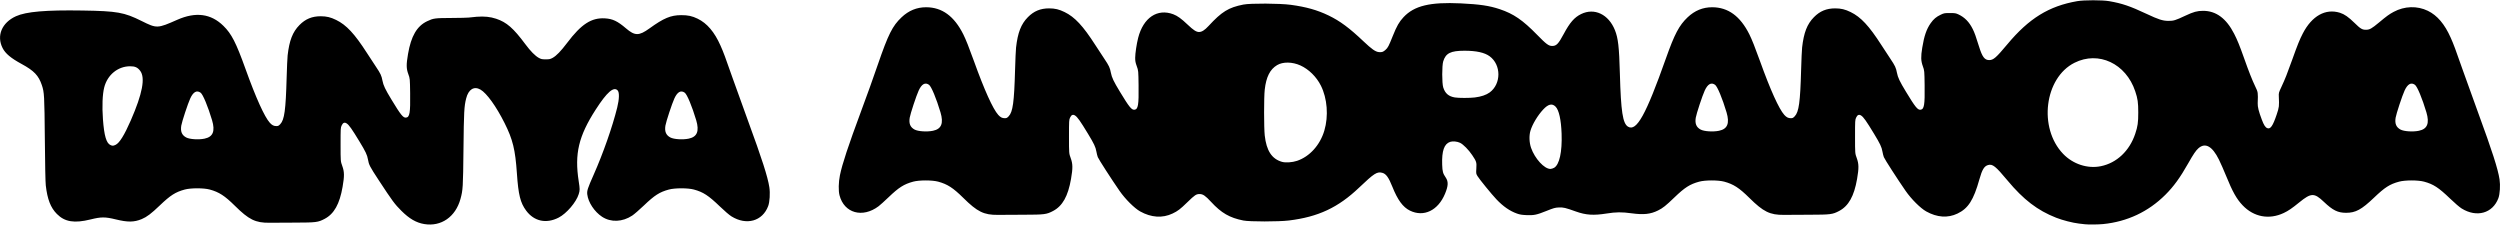
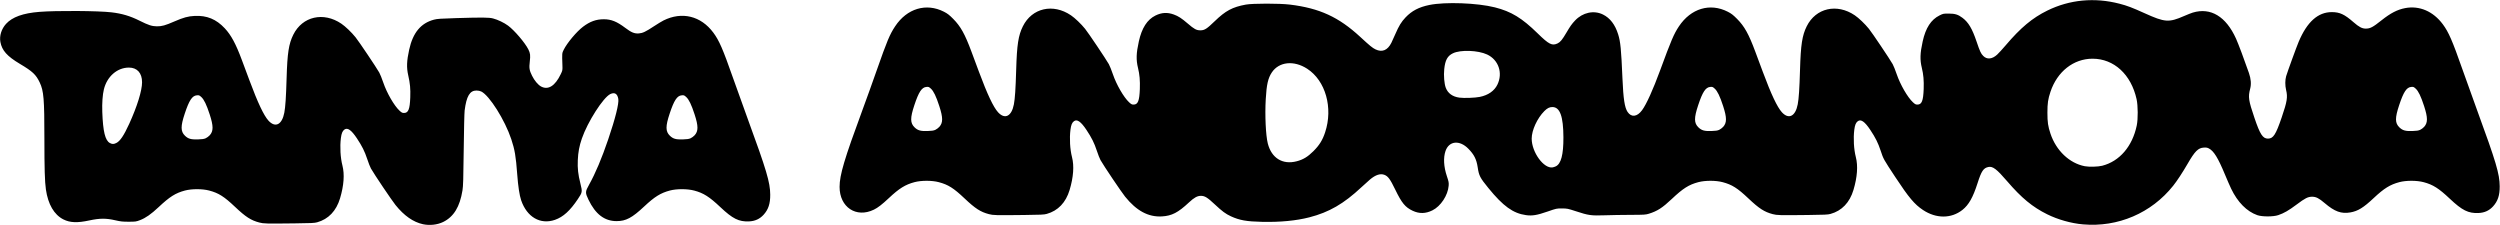
- <svg xmlns="http://www.w3.org/2000/svg" viewBox="0 0 1269.00 114.00" width="3807" height="342">
-   <path id="tanya-andrianova" d="M215.34,113.73C211.25,113.04 207.78,111.03 203.74,107.00C200.31,103.58 199.25,102.14 192.19,91.38C187.68,84.51 187.24,83.65 186.77,80.90C186.38,78.63 185.60,76.98 182.50,71.88C178.58,65.41 177.15,63.39 175.94,62.63C174.87,61.95 174.07,62.29 173.42,63.70C172.89,64.83 172.88,65.17 172.88,73.38C172.88,81.88 172.88,81.88 173.74,84.25C174.82,87.21 174.85,89.33 173.90,94.83C172.39,103.56 169.59,108.57 164.79,111.09C161.44,112.85 160.48,112.97 149.82,113.00C144.63,113.02 138.74,113.05 136.75,113.07C129.66,113.14 126.35,111.51 119.20,104.43C114.07,99.36 111.18,97.49 106.48,96.21C103.41,95.38 96.84,95.38 93.77,96.21C89.06,97.49 86.51,99.11 81.13,104.26C76.72,108.48 74.55,110.12 71.92,111.22C68.05,112.82 64.89,112.86 58.75,111.36C53.39,110.05 51.32,110.05 46.00,111.38C37.72,113.43 32.88,112.65 28.88,108.61C25.69,105.40 24.06,101.20 23.24,94.12C23.05,92.57 22.87,83.71 22.76,70.62C22.55,48.22 22.48,46.92 21.24,43.21C19.60,38.33 17.28,35.90 11.00,32.49C5.54,29.53 2.74,27.19 1.32,24.40C-1.86,18.14 0.93,11.49 8.10,8.24C13.28,5.90 23.26,5.04 41.88,5.34C59.56,5.63 62.99,6.24 71.88,10.66C79.61,14.51 79.89,14.50 90.01,10.03C99.36,5.90 107.07,6.92 113.40,13.12C117.55,17.19 119.80,21.59 124.62,35.00C129.90,49.69 134.25,59.31 136.97,62.33C138.08,63.55 138.96,64.00 140.28,64.00C141.17,64.00 141.46,63.86 142.26,63.02C144.37,60.80 145.05,55.87 145.50,39.38C145.64,34.42 145.86,29.36 146.00,28.12C146.86,20.54 148.53,16.24 152.00,12.72C155.04,9.63 158.38,8.25 162.79,8.25C165.77,8.26 167.81,8.74 170.62,10.12C175.82,12.65 179.98,17.12 186.26,26.89C187.67,29.08 189.72,32.21 190.82,33.85C193.20,37.40 193.66,38.39 194.14,40.94C194.61,43.38 195.51,45.29 198.75,50.62C203.41,58.32 204.64,59.84 206.07,59.70C207.97,59.51 208.33,57.37 208.19,47.29C208.09,39.88 208.09,39.88 207.26,37.62C206.22,34.81 206.19,32.79 207.11,27.42C208.66,18.34 211.62,13.26 216.80,10.78C220.02,9.25 220.71,9.16 229.25,9.12C233.44,9.10 237.32,9.01 237.88,8.92C238.43,8.83 240.25,8.64 241.93,8.51C245.83,8.21 248.86,8.52 251.84,9.51C257.19,11.30 260.59,14.27 266.68,22.46C269.28,25.96 271.65,28.36 273.50,29.38C274.72,30.04 275.11,30.12 277.00,30.12C278.89,30.12 279.28,30.04 280.50,29.38C282.41,28.34 284.68,25.99 287.89,21.75C295.06,12.24 300.21,8.91 307.10,9.32C310.99,9.55 313.48,10.74 317.76,14.40C322.26,18.25 324.34,18.26 329.64,14.44C336.91,9.19 340.45,7.71 345.75,7.69C349.21,7.68 351.32,8.13 354.12,9.49C358.91,11.82 362.66,16.23 365.73,23.15C367.26,26.58 368.07,28.77 371.87,39.62C373.56,44.44 377.04,54.11 379.62,61.12C386.85,80.84 389.68,89.67 390.52,95.04C390.98,98.07 390.71,102.50 389.93,104.59C387.06,112.28 378.92,114.57 371.29,109.83C370.16,109.12 367.88,107.18 365.38,104.77C359.62,99.23 356.95,97.49 352.23,96.21C349.16,95.38 342.59,95.38 339.52,96.21C334.79,97.49 332.29,99.09 326.78,104.36C324.55,106.49 321.92,108.76 320.95,109.41C315.97,112.72 310.07,112.96 305.61,110.03C301.74,107.49 298.57,102.70 298.10,98.67C297.88,96.83 298.28,95.59 301.34,88.70C306.14,77.87 310.84,64.48 313.29,54.61C314.36,50.29 314.45,46.89 313.52,45.90C311.52,43.76 308.08,46.77 302.38,55.62C293.69,69.13 291.58,78.02 293.75,91.99C294.37,95.99 294.37,96.56 293.76,98.54C292.49,102.65 287.60,108.37 283.60,110.44C277.31,113.69 271.12,112.37 267.08,106.92C264.14,102.96 263.12,98.89 262.38,88.00C261.55,75.93 260.31,70.83 256.14,62.50C251.91,54.04 247.06,47.30 243.90,45.48C240.62,43.60 237.80,45.33 236.63,49.94C235.60,54.00 235.46,56.73 235.26,75.75C235.05,95.23 234.98,96.44 233.74,100.97C231.24,110.09 223.92,115.16 215.34,113.73ZM1058.38,113.84C1057.96,113.79 1056.56,113.63 1055.25,113.48C1052.08,113.11 1046.99,111.81 1043.71,110.52C1034.27,106.83 1027.10,101.33 1018.99,91.59C1012.96,84.35 1011.44,83.14 1009.16,83.77C1007.19,84.32 1006.13,86.06 1004.75,91.00C1001.80,101.54 999.07,105.81 993.62,108.41C988.69,110.77 983.25,110.39 977.75,107.32C974.82,105.69 970.17,101.05 967.28,96.88C963.15,90.92 956.66,80.85 956.24,79.75C956.01,79.13 955.68,77.85 955.52,76.90C955.13,74.63 954.35,72.98 951.25,67.88C947.33,61.41 945.90,59.39 944.69,58.63C943.62,57.95 942.82,58.29 942.17,59.70C941.64,60.83 941.62,61.17 941.62,69.38C941.62,77.88 941.62,77.88 942.49,80.25C943.57,83.21 943.60,85.33 942.65,90.83C941.14,99.56 938.34,104.57 933.54,107.09C930.19,108.85 929.23,108.97 918.57,109.00C913.38,109.02 907.49,109.05 905.50,109.07C898.41,109.14 895.10,107.51 887.95,100.43C882.82,95.36 879.93,93.49 875.23,92.21C872.16,91.38 865.59,91.38 862.52,92.21C857.81,93.49 855.20,95.15 849.93,100.22C845.54,104.45 844.08,105.60 841.62,106.83C837.83,108.72 834.32,109.10 828.27,108.28C823.23,107.59 820.28,107.61 815.50,108.38C808.89,109.43 805.02,109.18 799.92,107.36C794.61,105.45 793.55,105.20 791.25,105.31C789.33,105.40 788.72,105.57 785.00,107.06C779.96,109.08 778.66,109.35 774.82,109.19C772.52,109.09 771.47,108.92 770.03,108.41C766.40,107.13 763.00,104.78 759.60,101.19C757.20,98.67 750.88,90.91 749.97,89.38C749.24,88.14 749.23,88.09 749.39,85.49C749.58,82.38 749.46,82.00 747.31,78.77C745.51,76.07 742.76,73.27 741.13,72.49C739.66,71.79 737.43,71.57 736.13,72.00C733.05,73.01 731.81,76.56 732.05,83.61C732.17,87.09 732.43,88.04 733.84,90.10C735.26,92.18 735.17,94.33 733.48,98.38C729.94,106.88 722.68,110.35 715.66,106.90C712.11,105.15 709.45,101.52 706.74,94.73C704.89,90.08 703.56,88.24 701.69,87.73C698.99,87.01 697.59,87.90 689.84,95.27C679.25,105.36 669.11,110.11 654.25,111.92C648.97,112.56 634.36,112.57 631.12,111.93C624.17,110.55 619.96,108.13 614.75,102.48C611.86,99.35 610.62,98.50 608.94,98.50C607.19,98.50 606.51,98.95 602.75,102.61C599.04,106.22 597.89,107.10 595.18,108.39C590.07,110.82 584.34,110.45 578.75,107.32C575.82,105.69 571.17,101.05 568.28,96.88C564.15,90.92 557.66,80.85 557.24,79.75C557.01,79.13 556.68,77.85 556.52,76.90C556.13,74.63 555.35,72.98 552.25,67.88C548.33,61.41 546.90,59.39 545.69,58.63C544.62,57.95 543.82,58.29 543.17,59.70C542.64,60.83 542.62,61.17 542.62,69.38C542.62,77.88 542.62,77.88 543.49,80.25C544.57,83.21 544.60,85.33 543.65,90.83C542.14,99.56 539.34,104.57 534.54,107.09C531.19,108.85 530.23,108.97 519.57,109.00C514.38,109.02 508.49,109.05 506.50,109.07C499.41,109.14 496.10,107.51 488.95,100.43C483.82,95.36 480.93,93.49 476.23,92.21C473.16,91.38 466.59,91.38 463.52,92.21C458.85,93.48 456.22,95.14 451.06,100.10C449.00,102.07 446.71,104.14 445.97,104.69C437.81,110.82 428.49,108.21 426.14,99.13C425.54,96.85 425.63,92.48 426.34,89.00C427.52,83.21 430.47,74.31 437.21,56.12C440.90,46.16 442.37,42.06 445.55,32.88C450.91,17.35 453.01,13.16 457.63,8.79C461.26,5.36 465.37,3.67 470.12,3.68C478.19,3.70 484.34,8.18 488.97,17.43C490.26,20.02 491.91,24.16 494.37,31.00C499.65,45.69 504.00,55.31 506.72,58.33C507.83,59.55 508.71,60.00 510.03,60.00C510.92,60.00 511.21,59.86 512.01,59.02C514.12,56.80 514.80,51.87 515.25,35.38C515.39,30.42 515.61,25.36 515.75,24.12C516.61,16.54 518.28,12.24 521.75,8.72C524.79,5.63 528.13,4.25 532.54,4.25C535.52,4.26 537.56,4.74 540.38,6.12C545.57,8.65 549.73,13.12 556.01,22.89C557.42,25.08 559.47,28.21 560.57,29.85C562.95,33.40 563.41,34.39 563.89,36.94C564.36,39.38 565.26,41.29 568.50,46.62C573.16,54.32 574.39,55.84 575.82,55.70C577.72,55.51 578.08,53.37 577.94,43.29C577.84,35.88 577.84,35.88 577.03,33.62C576.37,31.80 576.22,31.00 576.22,29.36C576.22,27.15 576.95,22.24 577.73,19.21C580.36,8.96 587.47,4.19 595.56,7.24C597.69,8.05 599.65,9.46 602.87,12.53C605.78,15.30 607.24,16.24 608.62,16.24C610.04,16.24 611.49,15.32 613.46,13.19C620.19,5.90 623.59,3.81 631.12,2.32C634.73,1.61 649.60,1.69 655.24,2.45C663.03,3.51 668.64,5.09 674.38,7.85C680.18,10.65 684.94,14.17 692.16,21.03C696.29,24.94 698.14,26.24 699.86,26.44C701.40,26.61 702.10,26.38 703.27,25.32C704.51,24.21 704.88,23.50 707.00,18.21C709.00,13.21 710.24,11.05 712.46,8.69C717.90,2.90 725.88,0.98 741.45,1.71C751.09,2.17 755.97,2.89 761.22,4.64C768.30,7.01 772.92,10.17 780.27,17.70C784.91,22.45 786.10,23.33 787.90,23.33C790.03,23.34 791.06,22.26 793.75,17.24C796.84,11.45 799.14,8.82 802.56,7.14C809.32,3.83 816.52,7.26 819.74,15.31C821.38,19.42 821.88,23.80 822.25,37.38C822.78,56.64 823.70,62.66 826.37,64.29C830.70,66.93 835.46,58.35 845.63,29.62C849.99,17.30 852.34,12.85 856.63,8.79C860.26,5.36 864.37,3.67 869.12,3.68C877.19,3.70 883.34,8.18 887.97,17.43C889.26,20.02 890.91,24.16 893.37,31.00C898.65,45.69 903.00,55.31 905.72,58.33C906.83,59.55 907.71,60.00 909.03,60.00C909.92,60.00 910.21,59.86 911.01,59.02C913.12,56.80 913.80,51.87 914.25,35.38C914.39,30.42 914.61,25.36 914.75,24.12C915.61,16.54 917.28,12.24 920.75,8.72C923.79,5.63 927.13,4.25 931.54,4.25C934.52,4.26 936.56,4.74 939.38,6.12C944.57,8.65 948.73,13.12 955.01,22.89C956.42,25.08 958.47,28.21 959.57,29.85C961.95,33.40 962.41,34.39 962.89,36.94C963.36,39.38 964.26,41.29 967.50,46.62C972.16,54.32 973.39,55.84 974.82,55.70C976.72,55.51 977.08,53.37 976.94,43.29C976.84,35.88 976.84,35.88 976.03,33.62C975.04,30.87 974.98,28.82 975.73,24.23C976.70,18.24 977.89,14.81 980.00,11.79C981.48,9.68 982.84,8.53 985.14,7.45C986.79,6.67 987.02,6.62 989.75,6.62C992.37,6.62 992.75,6.69 994.12,7.32C997.28,8.80 999.58,11.16 1001.36,14.75C1002.28,16.58 1002.97,18.50 1004.60,23.76C1006.20,28.90 1007.40,30.49 1009.70,30.50C1011.85,30.50 1013.22,29.31 1018.90,22.51C1029.88,9.34 1040.02,3.08 1054.39,0.59C1057.89,-0.02 1067.11,-0.02 1070.61,0.59C1077.18,1.73 1081.19,3.09 1089.62,7.05C1095.65,9.89 1097.81,10.58 1100.62,10.60C1103.32,10.62 1104.21,10.35 1109.27,7.97C1113.48,6.00 1115.28,5.51 1118.26,5.50C1124.87,5.49 1130.06,9.32 1134.06,17.15C1135.70,20.35 1136.82,23.12 1139.13,29.62C1141.46,36.22 1143.21,40.65 1144.76,43.88C1146.20,46.86 1146.20,46.89 1146.01,52.38C1145.95,54.28 1146.50,56.51 1148.10,60.74C1149.12,63.46 1149.87,64.63 1150.85,65.04C1152.47,65.71 1153.69,63.96 1155.65,58.12C1156.90,54.42 1156.96,53.87 1156.73,49.00C1156.65,47.16 1156.67,47.06 1158.09,44.02C1159.94,40.05 1160.96,37.49 1163.50,30.38C1166.27,22.63 1167.29,20.11 1168.92,16.96C1173.55,8.04 1180.44,4.20 1187.75,6.48C1190.02,7.19 1192.11,8.65 1195.15,11.63C1198.16,14.60 1199.06,15.13 1201.00,15.11C1202.85,15.09 1203.84,14.53 1207.56,11.44C1211.52,8.13 1212.73,7.26 1215.01,6.03C1220.53,3.06 1226.96,2.86 1232.38,5.49C1237.16,7.82 1240.91,12.23 1243.98,19.15C1245.51,22.58 1246.32,24.77 1250.12,35.62C1251.81,40.44 1255.29,50.11 1257.87,57.12C1265.10,76.84 1267.93,85.67 1268.77,91.04C1269.23,94.07 1268.96,98.50 1268.18,100.59C1265.31,108.28 1257.17,110.57 1249.54,105.83C1248.41,105.12 1246.13,103.18 1243.63,100.77C1237.87,95.23 1235.20,93.49 1230.48,92.21C1227.41,91.38 1220.84,91.38 1217.77,92.21C1213.04,93.49 1210.54,95.09 1205.03,100.36C1198.69,106.41 1195.71,108.02 1190.89,108.02C1186.67,108.02 1184.15,106.78 1179.58,102.44C1174.72,97.81 1173.13,97.84 1167.13,102.72C1163.37,105.78 1161.59,106.99 1159.23,108.11C1151.82,111.62 1144.03,110.17 1138.36,104.22C1135.30,101.01 1133.24,97.34 1129.97,89.28C1128.88,86.58 1127.24,82.87 1126.33,81.02C1122.95,74.18 1119.38,72.21 1115.90,75.28C1114.63,76.40 1113.35,78.28 1110.75,82.88C1106.59,90.23 1103.39,94.63 1099.13,98.88C1090.51,107.47 1079.79,112.52 1067.54,113.74C1065.12,113.98 1060.08,114.04 1058.38,113.84ZM788.85,85.18C791.56,83.63 792.99,77.16 792.67,67.88C792.42,60.77 791.33,55.84 789.60,54.12C787.85,52.36 785.90,52.82 783.32,55.59C780.54,58.57 777.82,63.09 776.85,66.38C776.11,68.86 776.24,72.37 777.17,75.05C779.08,80.51 783.89,85.76 786.99,85.75C787.48,85.74 788.31,85.49 788.85,85.18ZM1066.45,84.35C1074.47,82.70 1080.94,76.59 1083.84,67.92C1085.11,64.13 1085.38,62.24 1085.38,57.12C1085.38,52.01 1085.11,50.12 1083.84,46.33C1079.13,32.24 1065.23,25.72 1053.00,31.87C1037.77,39.52 1034.60,64.92 1047.23,78.09C1052.27,83.34 1059.66,85.75 1066.45,84.35ZM658.38,81.64C664.77,79.49 670.06,73.64 672.23,66.31C674.43,58.89 673.74,49.94 670.47,43.44C668.22,38.97 664.33,35.14 660.09,33.22C655.99,31.36 651.22,31.29 648.26,33.05C644.65,35.20 642.71,39.05 641.98,45.50C641.54,49.34 641.55,64.87 641.98,68.75C642.85,76.50 645.56,80.66 650.72,82.15C652.53,82.68 655.98,82.45 658.38,81.64ZM58.67,73.52C60.61,72.64 63.12,68.61 66.39,61.12C72.33,47.53 73.85,39.47 71.15,35.93C69.84,34.21 68.53,33.62 66.00,33.64C59.81,33.67 54.52,38.00 52.90,44.38C52.01,47.88 51.77,53.91 52.25,60.50C52.87,68.92 53.98,72.72 56.10,73.64C57.13,74.09 57.44,74.08 58.67,73.52ZM103.86,70.37C108.13,69.47 109.30,66.59 107.64,61.01C105.54,53.98 103.01,47.89 101.81,47.04C99.87,45.66 98.11,46.63 96.58,49.94C95.40,52.47 92.33,61.78 92.01,63.78C91.54,66.76 92.31,68.60 94.50,69.77C96.29,70.72 100.84,71.01 103.86,70.37ZM349.61,70.37C353.88,69.47 355.05,66.59 353.39,61.01C351.29,53.98 348.76,47.89 347.56,47.04C345.62,45.66 343.86,46.63 342.33,49.94C341.15,52.47 338.08,61.78 337.76,63.78C337.29,66.76 338.06,68.60 340.25,69.77C342.04,70.72 346.59,71.01 349.61,70.37ZM473.61,66.37C477.88,65.47 479.05,62.59 477.39,57.01C475.29,49.98 472.76,43.89 471.56,43.04C469.62,41.66 467.86,42.63 466.33,45.94C465.15,48.47 462.08,57.78 461.76,59.78C461.29,62.76 462.06,64.60 464.25,65.77C466.04,66.72 470.59,67.01 473.61,66.37ZM872.61,66.37C876.88,65.47 878.05,62.59 876.39,57.01C874.29,49.98 871.76,43.89 870.56,43.04C868.62,41.66 866.86,42.63 865.33,45.94C864.15,48.47 861.08,57.78 860.76,59.78C860.29,62.76 861.06,64.60 863.25,65.77C865.04,66.72 869.59,67.01 872.61,66.37ZM1227.86,66.37C1232.13,65.47 1233.30,62.59 1231.64,57.01C1229.54,49.98 1227.01,43.89 1225.81,43.04C1223.87,41.66 1222.11,42.63 1220.58,45.94C1219.40,48.47 1216.33,57.78 1216.01,59.78C1215.54,62.76 1216.31,64.60 1218.50,65.77C1220.29,66.72 1224.84,67.01 1227.86,66.37ZM748.62,49.47C751.81,49.08 754.42,48.20 756.17,46.92C762.06,42.58 762.06,32.92 756.17,28.58C753.57,26.67 749.41,25.75 743.38,25.75C736.34,25.76 733.86,26.99 732.58,31.14C731.91,33.31 731.91,42.19 732.58,44.36C733.52,47.40 735.31,48.94 738.50,49.47C740.48,49.79 746.00,49.79 748.62,49.47Z" fill="#000000" fill-rule="evenodd" />
+ <svg xmlns="http://www.w3.org/2000/svg" viewBox="0 0 1267.00 114.00" width="3801" height="342">
+   <path id="tanya-andrianova" d="M214.34,113.63C209.44,112.56 204.81,109.33 200.45,103.91C198.56,101.56 189.60,88.26 187.99,85.39C187.59,84.69 186.75,82.55 186.12,80.62C184.80,76.65 183.53,74.10 180.86,70.08C178.06,65.87 176.12,64.52 174.54,65.67C173.56,66.39 173.06,67.61 172.76,69.99C172.21,74.44 172.52,79.90 173.54,83.88C174.69,88.33 174.28,94.00 172.34,100.50C170.43,106.90 166.43,111.08 160.73,112.66C159.36,113.04 157.70,113.12 149.38,113.21C134.69,113.38 133.67,113.36 131.41,112.77C127.18,111.66 124.52,109.95 119.10,104.82C113.57,99.58 110.79,97.83 106.03,96.57C102.55,95.65 97.21,95.65 93.74,96.56C88.95,97.83 86.00,99.69 80.38,104.98C76.56,108.56 73.84,110.47 70.96,111.57C68.97,112.33 68.72,112.36 65.25,112.37C62.11,112.37 61.19,112.27 58.38,111.63C53.73,110.56 50.52,110.59 45.25,111.72C39.19,113.03 35.48,112.88 32.13,111.20C27.43,108.83 24.34,103.54 23.26,96.00C22.70,92.08 22.50,85.37 22.50,70.36C22.50,50.07 22.17,46.10 20.12,41.78C18.23,37.81 16.50,36.18 10.10,32.38C3.59,28.50 1.00,25.60 0.20,21.29C-0.38,18.20 0.73,14.66 3.07,12.09C6.25,8.62 11.65,6.67 20.00,6.01C28.59,5.32 49.89,5.46 56.51,6.25C61.89,6.89 66.00,8.12 70.75,10.50C75.25,12.75 77.00,13.32 79.50,13.34C82.03,13.37 83.75,12.89 88.40,10.86C92.94,8.88 95.32,8.23 98.65,8.07C104.86,7.77 109.58,9.71 113.93,14.36C117.13,17.78 119.53,22.23 122.56,30.38C123.33,32.44 125.05,37.05 126.38,40.62C130.65,52.10 133.69,58.53 136.06,61.14C139.52,64.93 142.93,63.22 144.09,57.12C144.64,54.22 144.97,49.24 145.25,39.62C145.62,26.87 146.34,22.22 148.64,17.59C153.25,8.29 163.94,5.85 173.01,12.01C175.05,13.39 178.14,16.35 180.18,18.88C181.81,20.88 190.76,34.20 192.21,36.77C192.64,37.52 193.56,39.82 194.26,41.88C196.04,47.12 199.76,53.56 202.45,56.06C203.54,57.08 203.88,57.25 204.75,57.25C206.95,57.25 207.70,55.38 207.92,49.38C208.08,44.94 207.84,42.35 206.88,38.12C205.99,34.22 206.12,30.85 207.38,25.12C209.27,16.56 213.28,11.72 219.96,9.96C221.59,9.53 223.24,9.42 231.12,9.18C244.49,8.78 247.76,8.81 249.88,9.35C252.29,9.98 255.48,11.50 257.51,13.01C260.71,15.38 266.05,21.63 267.75,25.00C268.75,26.98 268.87,28.03 268.49,31.25C268.10,34.49 268.29,35.66 269.64,38.38C270.83,40.81 272.66,42.98 274.18,43.82C277.80,45.78 281.33,43.58 284.20,37.56C285.11,35.65 285.12,35.59 285.03,33.00C284.82,26.94 284.82,26.98 285.68,25.24C287.40,21.76 292.26,15.97 295.49,13.54C299.02,10.88 302.13,9.76 306.00,9.76C309.75,9.76 312.58,10.89 316.88,14.12C319.99,16.47 321.52,17.09 323.75,16.94C325.72,16.80 327.23,16.08 331.56,13.22C333.25,12.11 335.36,10.83 336.25,10.38C345.59,5.71 355.22,8.06 361.52,16.55C364.47,20.52 366.34,24.81 371.45,39.38C373.24,44.46 376.61,53.86 378.95,60.25C388.50,86.33 390.30,92.39 390.35,98.62C390.39,103.21 389.40,106.20 386.97,108.86C385.03,110.98 382.64,112.07 379.64,112.20C374.45,112.43 371.33,110.88 365.06,104.96C359.52,99.72 356.52,97.82 351.82,96.58C348.30,95.65 342.97,95.64 339.49,96.56C334.80,97.80 331.73,99.71 326.50,104.62C320.32,110.42 317.23,112.06 312.50,112.06C306.36,112.06 301.79,108.58 298.23,101.18C296.54,97.65 296.56,97.15 298.54,93.62C301.77,87.84 304.96,80.29 308.25,70.62C311.85,60.03 313.74,52.45 313.36,50.16C312.92,47.49 311.51,46.63 309.31,47.67C305.72,49.38 297.81,61.75 294.89,70.21C293.59,73.98 293.00,77.13 292.83,81.15C292.65,85.40 292.97,88.31 294.16,93.07C295.20,97.24 295.17,97.43 292.88,100.86C288.91,106.80 285.43,109.96 281.26,111.41C273.85,113.98 267.03,110.03 264.12,101.49C263.27,98.99 262.58,94.43 262.13,88.38C261.45,79.16 260.89,75.89 259.12,70.55C255.87,60.80 248.03,48.36 243.88,46.36C243.26,46.07 242.34,45.88 241.48,45.88C238.10,45.87 236.40,48.74 235.48,56.00C235.33,57.18 235.12,66.08 235.01,76.00C234.84,90.82 234.74,94.32 234.39,96.46C233.04,104.82 229.97,109.85 224.61,112.49C221.66,113.94 217.77,114.37 214.34,113.63ZM1055.64,113.71C1049.68,113.19 1042.94,111.29 1037.53,108.61C1030.05,104.91 1024.49,100.31 1017.20,91.82C1011.93,85.68 1009.92,84.16 1007.69,84.63C1005.20,85.16 1004.19,86.68 1002.22,92.83C999.89,100.09 997.77,103.84 994.56,106.38C988.92,110.85 981.25,110.86 974.58,106.43C970.27,103.56 967.40,100.16 960.55,89.76C954.50,80.59 954.52,80.62 953.12,76.38C951.80,72.40 950.53,69.85 947.86,65.83C945.06,61.62 943.12,60.27 941.54,61.42C940.56,62.14 940.06,63.36 939.76,65.74C939.21,70.19 939.52,75.65 940.54,79.62C941.69,84.08 941.28,89.75 939.34,96.25C937.43,102.65 933.43,106.83 927.73,108.41C926.36,108.79 924.70,108.87 916.38,108.96C901.69,109.13 900.67,109.11 898.41,108.52C894.18,107.41 891.52,105.70 886.10,100.57C880.57,95.33 877.79,93.58 873.03,92.32C869.55,91.40 864.21,91.40 860.74,92.31C855.91,93.59 852.96,95.46 847.25,100.85C842.51,105.33 839.92,107.00 835.63,108.32C834.00,108.82 833.33,108.87 826.38,108.89C822.25,108.90 816.34,109.00 813.25,109.11C806.44,109.35 805.06,109.16 798.70,107.07C794.54,105.71 794.27,105.66 791.62,105.64C788.88,105.63 788.86,105.63 784.37,107.19C778.95,109.07 776.55,109.47 773.38,109.03C766.81,108.11 761.81,104.50 754.29,95.27C750.07,90.09 749.53,89.05 748.90,84.80C748.29,80.73 747.07,78.32 744.13,75.34C739.67,70.84 734.36,71.39 732.58,76.54C731.42,79.93 731.67,84.51 733.29,89.33C734.21,92.07 734.30,92.55 734.18,94.12C733.81,98.99 730.16,104.53 725.95,106.61C722.49,108.32 719.29,108.39 715.93,106.81C712.16,105.03 710.40,102.89 707.10,96.07C704.54,90.78 703.46,89.31 701.61,88.60C699.55,87.82 697.15,88.60 694.33,90.96C693.53,91.63 691.58,93.39 690.00,94.86C680.99,103.29 673.59,107.56 663.59,110.14C656.88,111.86 648.89,112.63 639.64,112.43C631.79,112.27 628.18,111.63 623.84,109.63C621.17,108.40 619.37,107.07 615.70,103.62C611.97,100.11 610.58,99.25 608.62,99.25C606.81,99.25 605.17,100.15 602.57,102.59C597.04,107.76 593.86,109.40 588.83,109.68C581.96,110.06 576.00,106.85 570.20,99.66C568.31,97.31 559.35,84.01 557.74,81.14C557.34,80.44 556.50,78.30 555.87,76.38C554.55,72.40 553.28,69.85 550.61,65.83C547.81,61.62 545.87,60.27 544.29,61.42C543.31,62.14 542.81,63.36 542.51,65.74C541.96,70.19 542.27,75.65 543.29,79.62C544.44,84.08 544.03,89.75 542.09,96.25C540.18,102.65 536.18,106.83 530.48,108.41C529.11,108.79 527.45,108.87 519.12,108.96C504.44,109.13 503.42,109.11 501.16,108.52C496.93,107.41 494.27,105.70 488.85,100.57C483.32,95.33 480.54,93.58 475.78,92.32C472.30,91.40 466.96,91.40 463.49,92.31C458.80,93.56 455.72,95.46 450.50,100.37C447.03,103.63 444.91,105.27 442.89,106.25C433.92,110.62 425.49,105.02 425.50,94.70C425.51,88.68 427.91,80.60 437.00,56.00C438.96,50.71 442.28,41.48 444.37,35.50C449.57,20.69 450.90,17.50 453.65,13.34C459.64,4.28 469.41,1.36 478.38,5.94C480.24,6.90 481.05,7.52 483.12,9.61C486.83,13.35 489.02,17.27 492.31,26.12C493.08,28.19 494.80,32.80 496.13,36.38C500.40,47.85 503.44,54.28 505.81,56.89C509.27,60.68 512.68,58.97 513.84,52.87C514.39,49.97 514.72,44.99 515.00,35.38C515.37,22.62 516.09,17.97 518.39,13.34C523.00,4.04 533.69,1.60 542.76,7.76C544.80,9.14 547.89,12.10 549.93,14.62C551.56,16.63 560.51,29.95 561.96,32.52C562.39,33.27 563.31,35.57 564.01,37.63C565.79,42.87 569.51,49.31 572.20,51.81C573.29,52.83 573.63,53.00 574.50,53.00C576.70,53.00 577.45,51.13 577.67,45.12C577.82,40.80 577.56,37.82 576.74,34.43C575.73,30.28 575.83,27.03 577.16,21.00C578.66,14.20 581.40,9.93 585.59,7.87C588.75,6.32 591.61,6.16 594.91,7.36C597.18,8.18 598.88,9.29 601.91,11.90C605.24,14.77 606.37,15.38 608.38,15.37C610.46,15.37 611.62,14.62 615.61,10.76C621.12,5.43 624.59,3.58 631.38,2.33C634.92,1.69 648.44,1.68 653.75,2.33C668.73,4.16 678.45,8.62 689.33,18.66C694.37,23.31 695.52,24.25 697.12,25.03C700.47,26.64 703.23,25.50 705.14,21.71C705.50,21.01 706.40,19.03 707.14,17.30C708.95,13.11 710.20,11.07 712.33,8.83C715.52,5.47 719.11,3.60 724.44,2.51C732.50,0.88 748.64,1.47 757.60,3.73C765.93,5.84 771.29,9.10 779.30,16.93C785.03,22.54 786.63,23.33 789.42,21.98C790.79,21.32 791.77,20.11 793.89,16.50C795.78,13.29 796.56,12.18 798.23,10.41C802.09,6.30 807.77,5.07 812.39,7.36C815.98,9.13 818.54,12.47 820.08,17.40C821.26,21.17 821.63,24.89 822.26,39.75C822.70,50.09 823.37,54.51 824.85,56.72C826.77,59.59 829.69,59.25 832.20,55.85C834.39,52.90 837.75,45.47 841.39,35.56C846.95,20.41 848.32,17.21 850.87,13.37C856.93,4.27 866.64,1.35 875.62,5.94C877.49,6.90 878.30,7.52 880.38,9.61C884.08,13.35 886.27,17.27 889.56,26.12C890.33,28.19 892.05,32.80 893.38,36.38C897.65,47.85 900.69,54.28 903.06,56.89C906.52,60.68 909.93,58.97 911.09,52.87C911.64,49.97 911.97,44.99 912.25,35.38C912.62,22.62 913.34,17.97 915.64,13.34C920.25,4.04 930.94,1.60 940.01,7.76C942.05,9.14 945.14,12.10 947.18,14.62C948.81,16.63 957.76,29.95 959.21,32.52C959.64,33.27 960.56,35.57 961.26,37.63C963.04,42.87 966.76,49.31 969.45,51.81C970.54,52.83 970.88,53.00 971.75,53.00C973.95,53.00 974.70,51.13 974.92,45.12C975.07,40.80 974.81,37.82 973.99,34.43C972.98,30.28 973.08,27.03 974.41,21.00C975.92,14.14 978.65,9.94 982.98,7.80C984.80,6.90 984.93,6.88 987.61,6.88C990.81,6.89 992.35,7.36 994.56,9.02C997.59,11.29 999.49,14.47 1001.71,21.02C1003.42,26.08 1003.92,27.16 1005.12,28.36C1007.03,30.26 1009.60,30.02 1012.15,27.69C1012.94,26.96 1014.87,24.86 1016.45,23.00C1024.11,13.99 1030.00,9.08 1037.62,5.34C1048.91,-0.20 1061.53,-1.39 1074.12,1.87C1078.12,2.91 1080.47,3.80 1086.89,6.70C1097.20,11.36 1099.15,11.50 1106.89,8.12C1108.59,7.38 1110.58,6.60 1111.30,6.38C1120.37,3.65 1128.14,8.33 1133.23,19.61C1134.36,22.11 1137.53,30.54 1139.76,37.00C1140.79,39.98 1141.00,42.63 1140.38,45.00C1139.29,49.16 1139.55,50.91 1142.55,59.72C1145.40,68.13 1146.78,70.25 1149.40,70.25C1152.09,70.25 1153.37,68.27 1156.36,59.51C1159.13,51.38 1159.47,49.25 1158.59,45.58C1158.05,43.33 1158.07,40.50 1158.62,38.62C1159.35,36.19 1163.84,23.84 1164.99,21.12C1169.24,11.07 1174.76,6.14 1181.75,6.14C1185.78,6.14 1188.18,7.25 1192.75,11.24C1195.53,13.67 1197.09,14.49 1198.91,14.50C1201.23,14.50 1202.50,13.84 1207.02,10.24C1211.54,6.65 1215.02,4.85 1218.93,4.11C1226.14,2.73 1233.14,5.73 1238.02,12.30C1240.97,16.27 1242.84,20.56 1247.95,35.12C1249.74,40.21 1253.11,49.61 1255.45,56.00C1265.00,82.08 1266.80,88.14 1266.85,94.38C1266.89,98.96 1265.90,101.95 1263.47,104.61C1261.53,106.73 1259.14,107.82 1256.14,107.95C1250.95,108.18 1247.83,106.63 1241.56,100.71C1236.02,95.47 1233.02,93.57 1228.32,92.33C1224.80,91.40 1219.47,91.39 1215.99,92.31C1211.30,93.56 1208.22,95.46 1203.00,100.37C1197.81,105.25 1194.99,106.99 1191.18,107.65C1186.55,108.46 1183.20,107.24 1178.12,102.91C1175.25,100.46 1173.75,99.70 1171.80,99.70C1169.67,99.70 1168.22,100.43 1163.90,103.68C1159.94,106.65 1157.52,108.05 1154.62,109.03C1152.10,109.89 1146.43,109.89 1144.00,109.04C1138.66,107.16 1134.03,102.48 1130.75,95.64C1130.09,94.26 1128.68,91.04 1127.63,88.50C1124.08,79.95 1121.94,76.50 1119.42,75.21C1118.63,74.81 1118.08,74.72 1116.84,74.80C1114.01,74.98 1112.36,76.64 1108.66,83.04C1106.07,87.51 1103.35,91.65 1101.38,94.12C1090.32,108.01 1073.35,115.27 1055.64,113.71ZM788.44,84.32C791.14,83.06 792.37,78.44 792.34,69.62C792.30,58.96 790.59,54.25 786.75,54.25C785.27,54.25 784.16,54.81 782.67,56.30C779.06,59.92 776.26,66.02 776.26,70.25C776.26,77.15 782.40,85.59 786.88,84.83C787.29,84.75 787.99,84.53 788.44,84.32ZM1065.40,84.00C1074.20,81.75 1080.69,74.20 1082.90,63.62C1083.59,60.34 1083.55,53.53 1082.82,50.25C1080.04,37.72 1071.36,29.75 1060.50,29.75C1050.88,29.75 1042.61,36.25 1039.18,46.51C1037.93,50.27 1037.63,52.30 1037.63,57.12C1037.63,61.95 1037.93,63.98 1039.18,67.74C1042.05,76.32 1048.77,82.71 1056.52,84.23C1058.70,84.66 1063.28,84.54 1065.40,84.00ZM657.11,81.75C660.39,80.92 662.77,79.48 665.63,76.62C668.65,73.61 670.27,71.01 671.57,67.07C675.69,54.65 671.80,40.87 662.48,34.84C655.72,30.47 648.21,31.26 644.56,36.71C642.64,39.60 641.90,42.83 641.48,50.29C641.01,58.50 641.49,68.64 642.52,72.71C644.41,80.12 649.99,83.58 657.11,81.75ZM58.92,72.48C60.86,71.54 62.74,68.75 65.49,62.75C69.51,53.95 72.00,45.90 72.00,41.69C72.00,37.02 69.53,34.26 65.36,34.25C59.42,34.24 54.25,38.73 52.65,45.29C51.98,48.00 51.68,52.31 51.84,56.77C52.19,66.67 53.31,71.23 55.70,72.49C56.90,73.12 57.60,73.12 58.92,72.48ZM104.25,70.07C104.87,69.79 105.79,69.11 106.30,68.55C108.20,66.44 108.20,63.90 106.28,58.00C104.66,53.03 103.40,50.41 102.01,49.16C101.01,48.26 100.85,48.20 99.70,48.31C97.39,48.53 95.86,50.86 93.64,57.56C91.49,64.01 91.51,66.61 93.73,68.77C95.36,70.36 96.80,70.77 100.38,70.65C102.44,70.59 103.40,70.45 104.25,70.07ZM350.00,70.07C350.62,69.79 351.54,69.11 352.05,68.55C353.95,66.44 353.95,63.90 352.03,58.00C350.41,53.03 349.15,50.41 347.76,49.16C346.76,48.26 346.60,48.20 345.45,48.31C343.14,48.53 341.61,50.86 339.39,57.56C337.24,64.01 337.26,66.61 339.48,68.77C341.11,70.36 342.55,70.77 346.12,70.65C348.19,70.59 349.15,70.45 350.00,70.07ZM474.00,65.82C474.62,65.54 475.54,64.86 476.05,64.30C477.95,62.19 477.95,59.65 476.03,53.75C474.41,48.78 473.15,46.16 471.76,44.91C470.76,44.01 470.60,43.95 469.45,44.06C467.14,44.28 465.61,46.61 463.39,53.31C461.24,59.76 461.26,62.36 463.48,64.52C465.11,66.11 466.55,66.52 470.12,66.40C472.19,66.34 473.15,66.20 474.00,65.82ZM871.25,65.82C871.87,65.54 872.79,64.86 873.30,64.30C875.20,62.19 875.20,59.65 873.28,53.75C871.66,48.78 870.40,46.16 869.01,44.91C868.01,44.01 867.85,43.95 866.70,44.06C864.39,44.28 862.86,46.61 860.64,53.31C858.49,59.76 858.51,62.36 860.73,64.52C862.36,66.11 863.80,66.52 867.38,66.40C869.44,66.34 870.40,66.20 871.25,65.82ZM1226.50,65.82C1227.12,65.54 1228.04,64.86 1228.55,64.30C1230.45,62.19 1230.45,59.65 1228.53,53.75C1226.91,48.78 1225.65,46.16 1224.26,44.91C1223.26,44.01 1223.10,43.95 1221.95,44.06C1219.64,44.28 1218.11,46.61 1215.89,53.31C1213.74,59.76 1213.76,62.36 1215.98,64.52C1217.61,66.11 1219.05,66.52 1222.62,66.40C1224.69,66.34 1225.65,66.20 1226.50,65.82ZM749.94,49.11C754.19,48.26 757.33,46.08 758.88,42.90C761.75,37.01 759.48,30.34 753.68,27.62C749.06,25.46 740.17,25.14 736.33,27.01C733.57,28.35 732.42,30.47 731.94,35.04C731.60,38.26 731.95,42.44 732.71,44.46C733.79,47.30 736.15,49.01 739.62,49.48C741.95,49.80 747.53,49.60 749.94,49.11Z" fill="#000000" fill-rule="evenodd" />
</svg>
